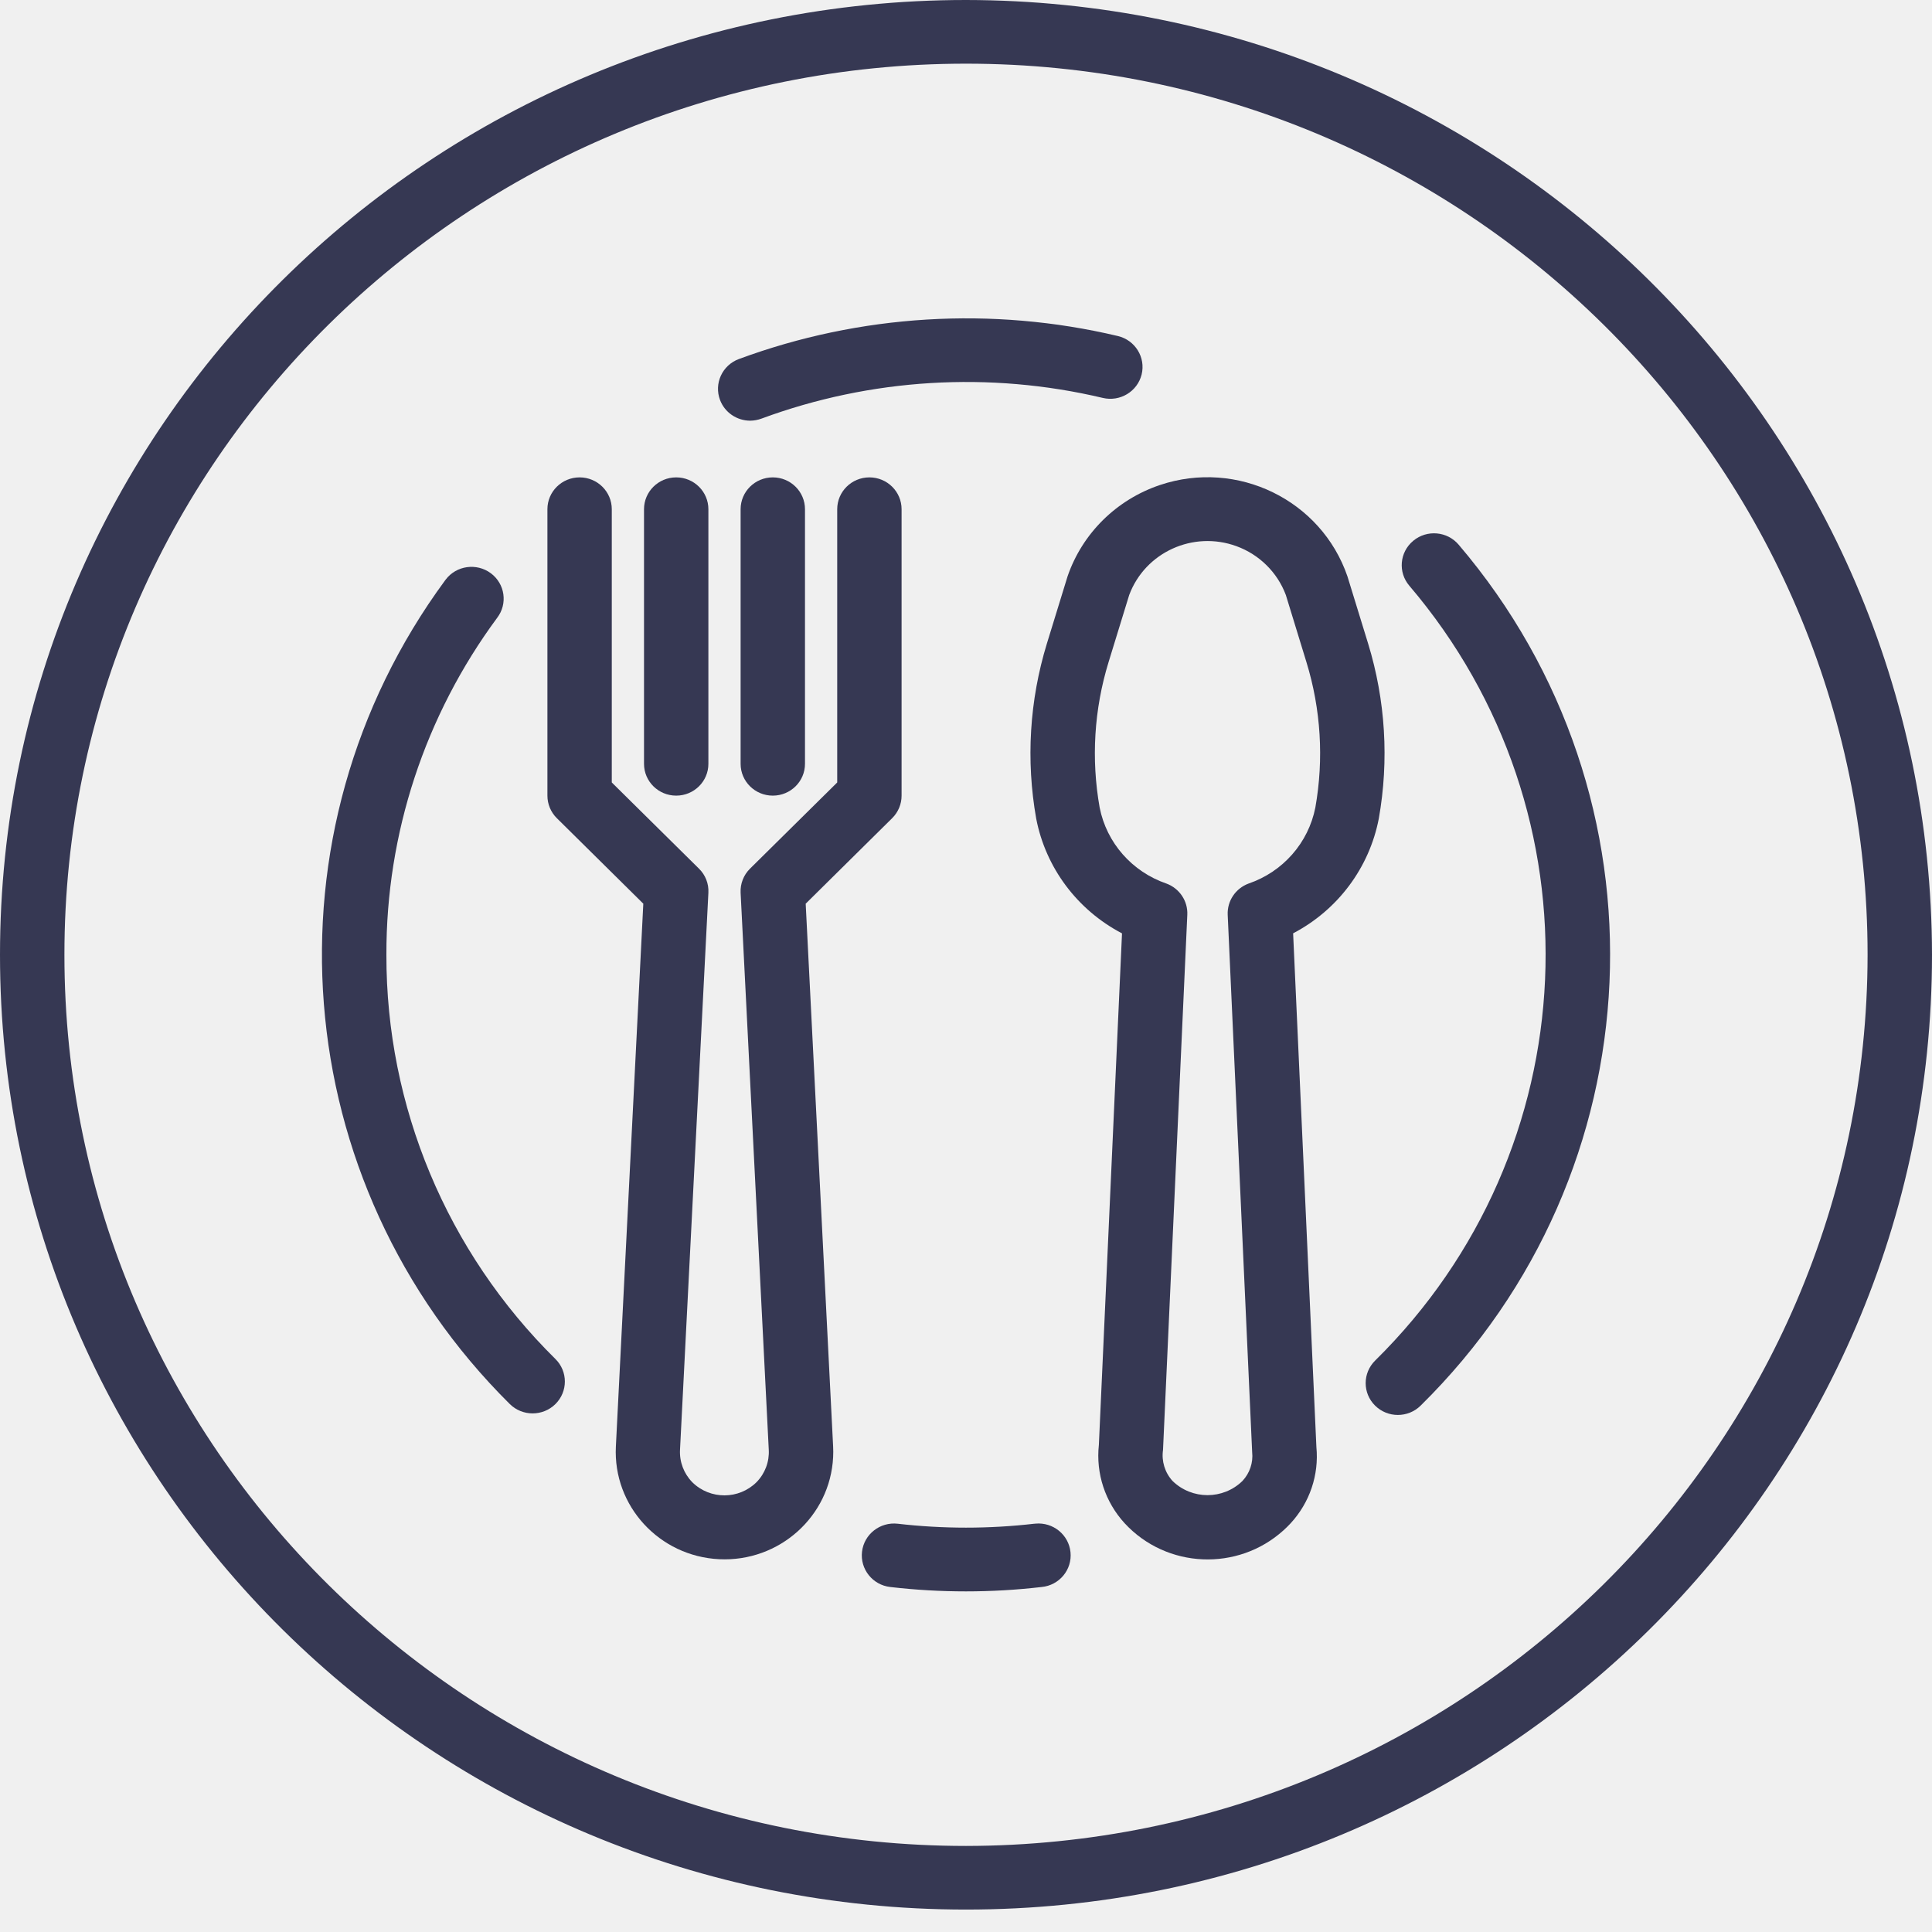
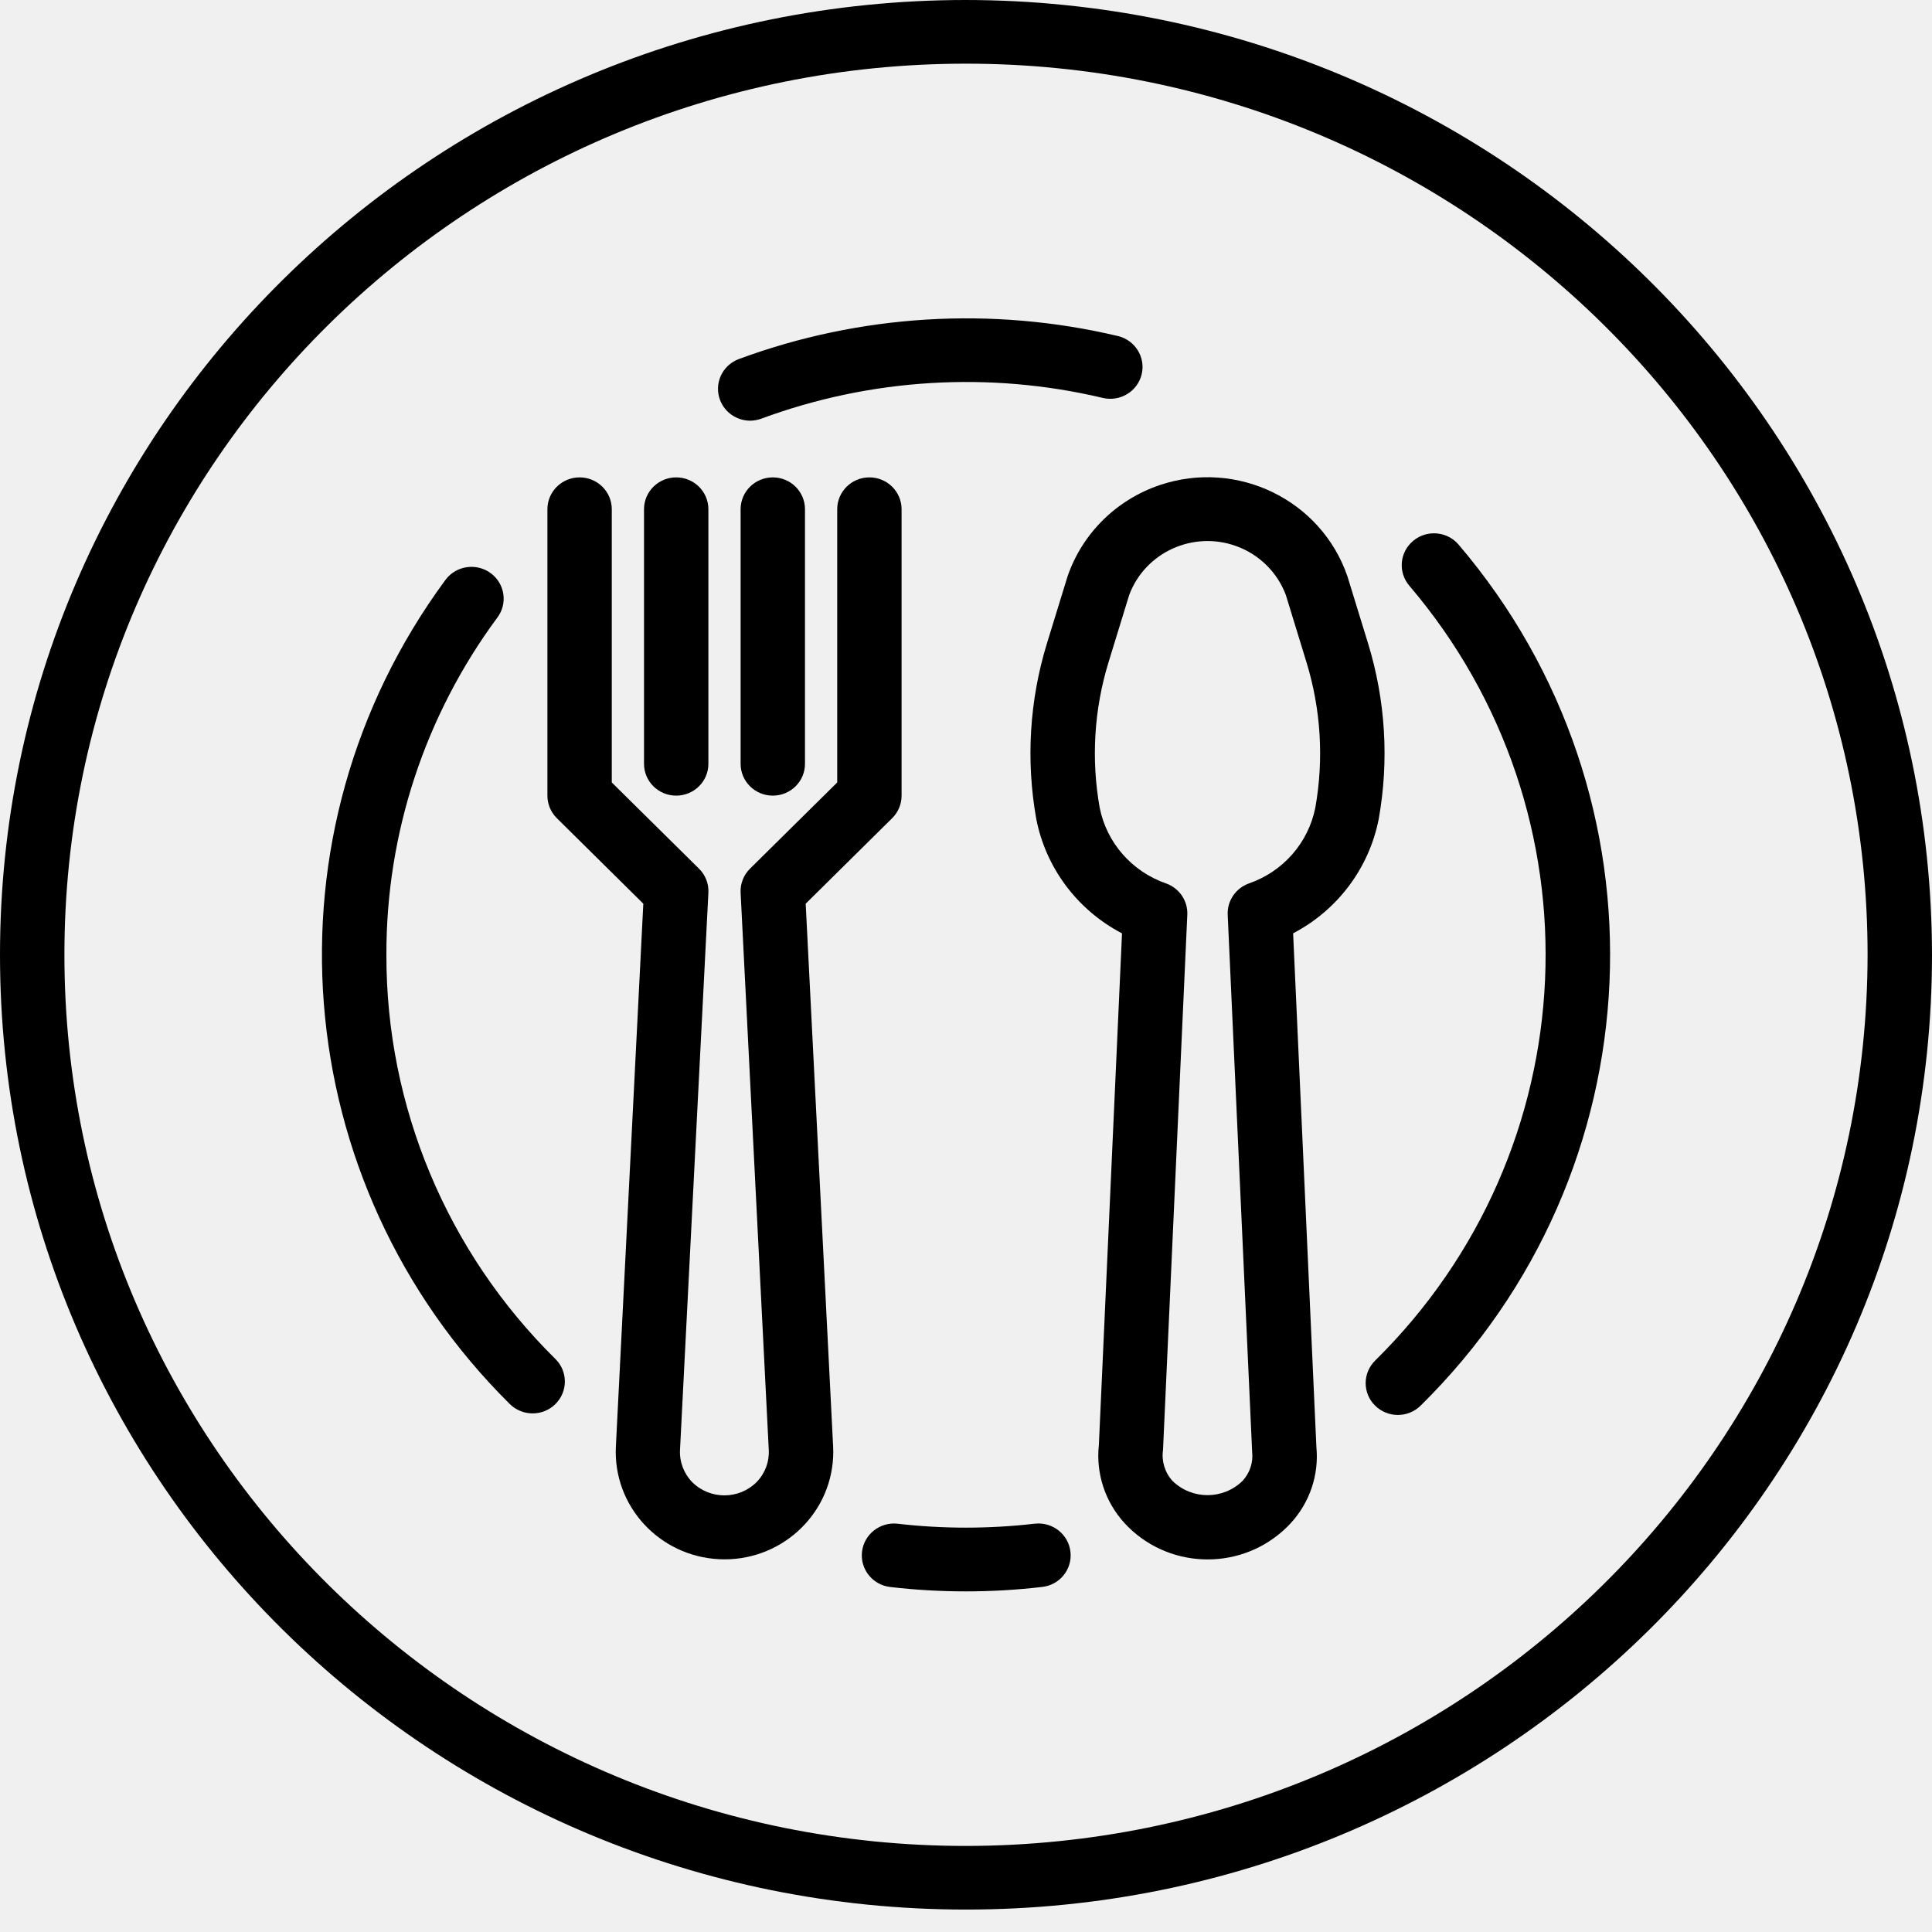
- <svg xmlns="http://www.w3.org/2000/svg" width="44" height="44" viewBox="0 0 44 44" fill="none">
-   <g clip-path="url(#clip0_0_228)">
-     <path d="M31.158 14.657L30.687 13.126C30.089 11.386 28.177 10.455 26.417 11.046C25.427 11.379 24.649 12.147 24.313 13.126L23.842 14.657C23.446 15.949 23.363 17.315 23.599 18.644C23.815 19.763 24.534 20.724 25.553 21.257L25.026 32.907C24.955 33.557 25.169 34.206 25.613 34.691C26.567 35.724 28.187 35.795 29.231 34.852C29.288 34.801 29.342 34.747 29.394 34.691C29.828 34.22 30.041 33.59 29.98 32.956L29.45 21.256C30.468 20.723 31.185 19.762 31.401 18.644C31.637 17.315 31.554 15.949 31.158 14.657ZM29.956 18.392C29.797 19.196 29.218 19.855 28.434 20.123C28.137 20.234 27.946 20.521 27.96 20.834L28.517 33.07C28.543 33.31 28.463 33.549 28.297 33.727C27.856 34.159 27.145 34.159 26.703 33.727C26.529 33.535 26.45 33.277 26.487 33.022L27.04 20.834C27.055 20.521 26.863 20.234 26.566 20.123C25.783 19.855 25.203 19.196 25.044 18.392C24.848 17.288 24.917 16.154 25.246 15.082L25.717 13.55C26.081 12.576 27.175 12.079 28.16 12.439C28.68 12.629 29.091 13.035 29.284 13.55L29.754 15.082C30.083 16.154 30.152 17.288 29.956 18.392Z" fill="#363853" />
-     <path d="M19.8 10.872C19.395 10.872 19.067 11.197 19.067 11.597V17.82L17.081 19.783C16.935 19.927 16.857 20.127 16.867 20.331L17.508 33.016C17.524 33.289 17.423 33.557 17.231 33.754C16.83 34.154 16.176 34.157 15.771 33.761C15.769 33.758 15.767 33.756 15.764 33.754C15.572 33.557 15.472 33.289 15.487 33.016L16.133 20.331C16.144 20.127 16.066 19.927 15.919 19.783L13.933 17.82V11.597C13.933 11.197 13.605 10.872 13.2 10.872C12.795 10.872 12.467 11.197 12.467 11.597V18.12C12.467 18.313 12.544 18.497 12.681 18.633L14.651 20.581L14.026 32.945C13.959 34.296 15.013 35.444 16.38 35.51C17.746 35.576 18.908 34.534 18.974 33.184C18.978 33.104 18.978 33.025 18.974 32.945L18.349 20.581L20.319 18.633C20.456 18.497 20.533 18.313 20.533 18.121V11.597C20.533 11.197 20.205 10.872 19.8 10.872Z" fill="#363853" />
-     <path d="M15.4 10.872C14.995 10.872 14.667 11.197 14.667 11.597V17.396C14.667 17.796 14.995 18.12 15.4 18.12C15.805 18.12 16.133 17.796 16.133 17.396V11.597C16.133 11.197 15.805 10.872 15.4 10.872Z" fill="#363853" />
-     <path d="M17.6 10.872C17.195 10.872 16.867 11.197 16.867 11.597V17.396C16.867 17.796 17.195 18.12 17.6 18.12C18.005 18.12 18.333 17.796 18.333 17.396V11.597C18.333 11.197 18.005 10.872 17.6 10.872Z" fill="#363853" />
-     <path d="M22 0C9.85 0 0 9.735 0 21.745C0 33.754 9.85 43.489 22 43.489C34.15 43.489 44 33.754 44 21.745C43.986 9.741 34.145 0.014 22 0ZM22 42.04C10.66 42.04 1.467 32.953 1.467 21.745C1.467 10.536 10.66 1.45 22 1.45C33.34 1.45 42.533 10.536 42.533 21.745C42.52 32.948 33.335 42.027 22 42.04Z" fill="#363853" />
-     <path d="M24.38 35.351C24.341 34.953 23.982 34.661 23.579 34.7C23.57 34.701 23.56 34.702 23.551 34.703L23.554 34.702C22.521 34.821 21.479 34.821 20.446 34.702C20.044 34.656 19.679 34.94 19.632 35.338C19.585 35.736 19.873 36.097 20.275 36.143C21.42 36.276 22.577 36.276 23.722 36.143C24.125 36.105 24.42 35.75 24.38 35.351Z" fill="#363853" />
-     <path d="M33.22 12.405C32.96 12.098 32.497 12.058 32.187 12.315C32.186 12.316 32.185 12.317 32.184 12.318C31.874 12.576 31.835 13.033 32.096 13.339C36.517 18.527 36.179 26.198 31.318 30.986C31.031 31.269 31.03 31.728 31.316 32.011C31.602 32.295 32.066 32.296 32.353 32.013C37.756 26.694 38.133 18.169 33.22 12.405Z" fill="#363853" />
-     <path d="M17.086 9.582C17.085 9.582 17.085 9.581 17.084 9.581C17.084 9.581 17.083 9.582 17.082 9.582H17.086Z" fill="#363853" />
-     <path d="M25.459 7.653C22.593 6.974 19.587 7.157 16.827 8.177C16.448 8.318 16.256 8.736 16.399 9.111C16.506 9.393 16.779 9.58 17.085 9.581C17.172 9.58 17.259 9.564 17.341 9.534C19.827 8.615 22.534 8.451 25.114 9.062C25.508 9.156 25.904 8.917 26 8.528C26.095 8.139 25.853 7.747 25.459 7.653Z" fill="#363853" />
-     <path d="M12.649 30.95C10.177 28.511 8.792 25.197 8.8 21.745C8.793 18.986 9.677 16.297 11.323 14.07C11.567 13.75 11.502 13.296 11.178 13.055C10.854 12.815 10.394 12.879 10.151 13.199C10.147 13.205 10.142 13.211 10.138 13.216C5.898 18.978 6.522 26.93 11.61 31.976C11.897 32.26 12.362 32.26 12.649 31.977C12.936 31.693 12.936 31.233 12.649 30.95Z" fill="#363853" />
-   </g>
-   <defs>
-     <clipPath id="clip0_0_228">
-       <rect width="44" height="43.489" fill="white" />
-     </clipPath>
-   </defs>
+ <svg xmlns="http://www.w3.org/2000/svg" width="44" height="44" viewBox="0 0 44 44">
+   <path d="M31.158 14.657L30.687 13.126C30.089 11.386 28.177 10.455 26.417 11.046C25.427 11.379 24.649 12.147 24.313 13.126L23.842 14.657C23.446 15.949 23.363 17.315 23.599 18.644C23.815 19.763 24.534 20.724 25.553 21.257L25.026 32.907C24.955 33.557 25.169 34.206 25.613 34.691C26.567 35.724 28.187 35.795 29.231 34.852C29.288 34.801 29.342 34.747 29.394 34.691C29.828 34.22 30.041 33.59 29.98 32.956L29.45 21.256C30.468 20.723 31.185 19.762 31.401 18.644C31.637 17.315 31.554 15.949 31.158 14.657ZM29.956 18.392C29.797 19.196 29.218 19.855 28.434 20.123C28.137 20.234 27.946 20.521 27.96 20.834L28.517 33.07C28.543 33.31 28.463 33.549 28.297 33.727C27.856 34.159 27.145 34.159 26.703 33.727C26.529 33.535 26.45 33.277 26.487 33.022L27.04 20.834C27.055 20.521 26.863 20.234 26.566 20.123C25.783 19.855 25.203 19.196 25.044 18.392C24.848 17.288 24.917 16.154 25.246 15.082L25.717 13.55C26.081 12.576 27.175 12.079 28.16 12.439C28.68 12.629 29.091 13.035 29.284 13.55L29.754 15.082C30.083 16.154 30.152 17.288 29.956 18.392Z" />
+   <path d="M19.8 10.872C19.395 10.872 19.067 11.197 19.067 11.597V17.82L17.081 19.783C16.935 19.927 16.857 20.127 16.867 20.331L17.508 33.016C17.524 33.289 17.423 33.557 17.231 33.754C16.83 34.154 16.176 34.157 15.771 33.761C15.769 33.758 15.767 33.756 15.764 33.754C15.572 33.557 15.472 33.289 15.487 33.016L16.133 20.331C16.144 20.127 16.066 19.927 15.919 19.783L13.933 17.82V11.597C13.933 11.197 13.605 10.872 13.2 10.872C12.795 10.872 12.467 11.197 12.467 11.597V18.12C12.467 18.313 12.544 18.497 12.681 18.633L14.651 20.581L14.026 32.945C13.959 34.296 15.013 35.444 16.38 35.51C17.746 35.576 18.908 34.534 18.974 33.184C18.978 33.104 18.978 33.025 18.974 32.945L18.349 20.581L20.319 18.633C20.456 18.497 20.533 18.313 20.533 18.121V11.597C20.533 11.197 20.205 10.872 19.8 10.872Z" />
+   <path d="M15.4 10.872C14.995 10.872 14.667 11.197 14.667 11.597V17.396C14.667 17.796 14.995 18.12 15.4 18.12C15.805 18.12 16.133 17.796 16.133 17.396V11.597C16.133 11.197 15.805 10.872 15.4 10.872Z" />
+   <path d="M17.6 10.872C17.195 10.872 16.867 11.197 16.867 11.597V17.396C16.867 17.796 17.195 18.12 17.6 18.12C18.005 18.12 18.333 17.796 18.333 17.396V11.597C18.333 11.197 18.005 10.872 17.6 10.872Z" />
+   <path d="M22 0C9.85 0 0 9.735 0 21.745C0 33.754 9.85 43.489 22 43.489C34.15 43.489 44 33.754 44 21.745C43.986 9.741 34.145 0.014 22 0ZM22 42.04C10.66 42.04 1.467 32.953 1.467 21.745C1.467 10.536 10.66 1.45 22 1.45C33.34 1.45 42.533 10.536 42.533 21.745C42.52 32.948 33.335 42.027 22 42.04Z" />
+   <path d="M24.38 35.351C24.341 34.953 23.982 34.661 23.579 34.7C23.57 34.701 23.56 34.702 23.551 34.703L23.554 34.702C22.521 34.821 21.479 34.821 20.446 34.702C20.044 34.656 19.679 34.94 19.632 35.338C19.585 35.736 19.873 36.097 20.275 36.143C21.42 36.276 22.577 36.276 23.722 36.143C24.125 36.105 24.42 35.75 24.38 35.351Z" />
+   <path d="M33.22 12.405C32.96 12.098 32.497 12.058 32.187 12.315C32.186 12.316 32.185 12.317 32.184 12.318C31.874 12.576 31.835 13.033 32.096 13.339C36.517 18.527 36.179 26.198 31.318 30.986C31.031 31.269 31.03 31.728 31.316 32.011C31.602 32.295 32.066 32.296 32.353 32.013C37.756 26.694 38.133 18.169 33.22 12.405Z" />
+   <path d="M17.086 9.582C17.085 9.582 17.085 9.581 17.084 9.581C17.084 9.581 17.083 9.582 17.082 9.582H17.086Z" />
+   <path d="M25.459 7.653C22.593 6.974 19.587 7.157 16.827 8.177C16.448 8.318 16.256 8.736 16.399 9.111C16.506 9.393 16.779 9.58 17.085 9.581C17.172 9.58 17.259 9.564 17.341 9.534C19.827 8.615 22.534 8.451 25.114 9.062C25.508 9.156 25.904 8.917 26 8.528C26.095 8.139 25.853 7.747 25.459 7.653Z" />
+   <path d="M12.649 30.95C10.177 28.511 8.792 25.197 8.8 21.745C8.793 18.986 9.677 16.297 11.323 14.07C11.567 13.75 11.502 13.296 11.178 13.055C10.854 12.815 10.394 12.879 10.151 13.199C10.147 13.205 10.142 13.211 10.138 13.216C5.898 18.978 6.522 26.93 11.61 31.976C11.897 32.26 12.362 32.26 12.649 31.977C12.936 31.693 12.936 31.233 12.649 30.95Z" />
</svg>
